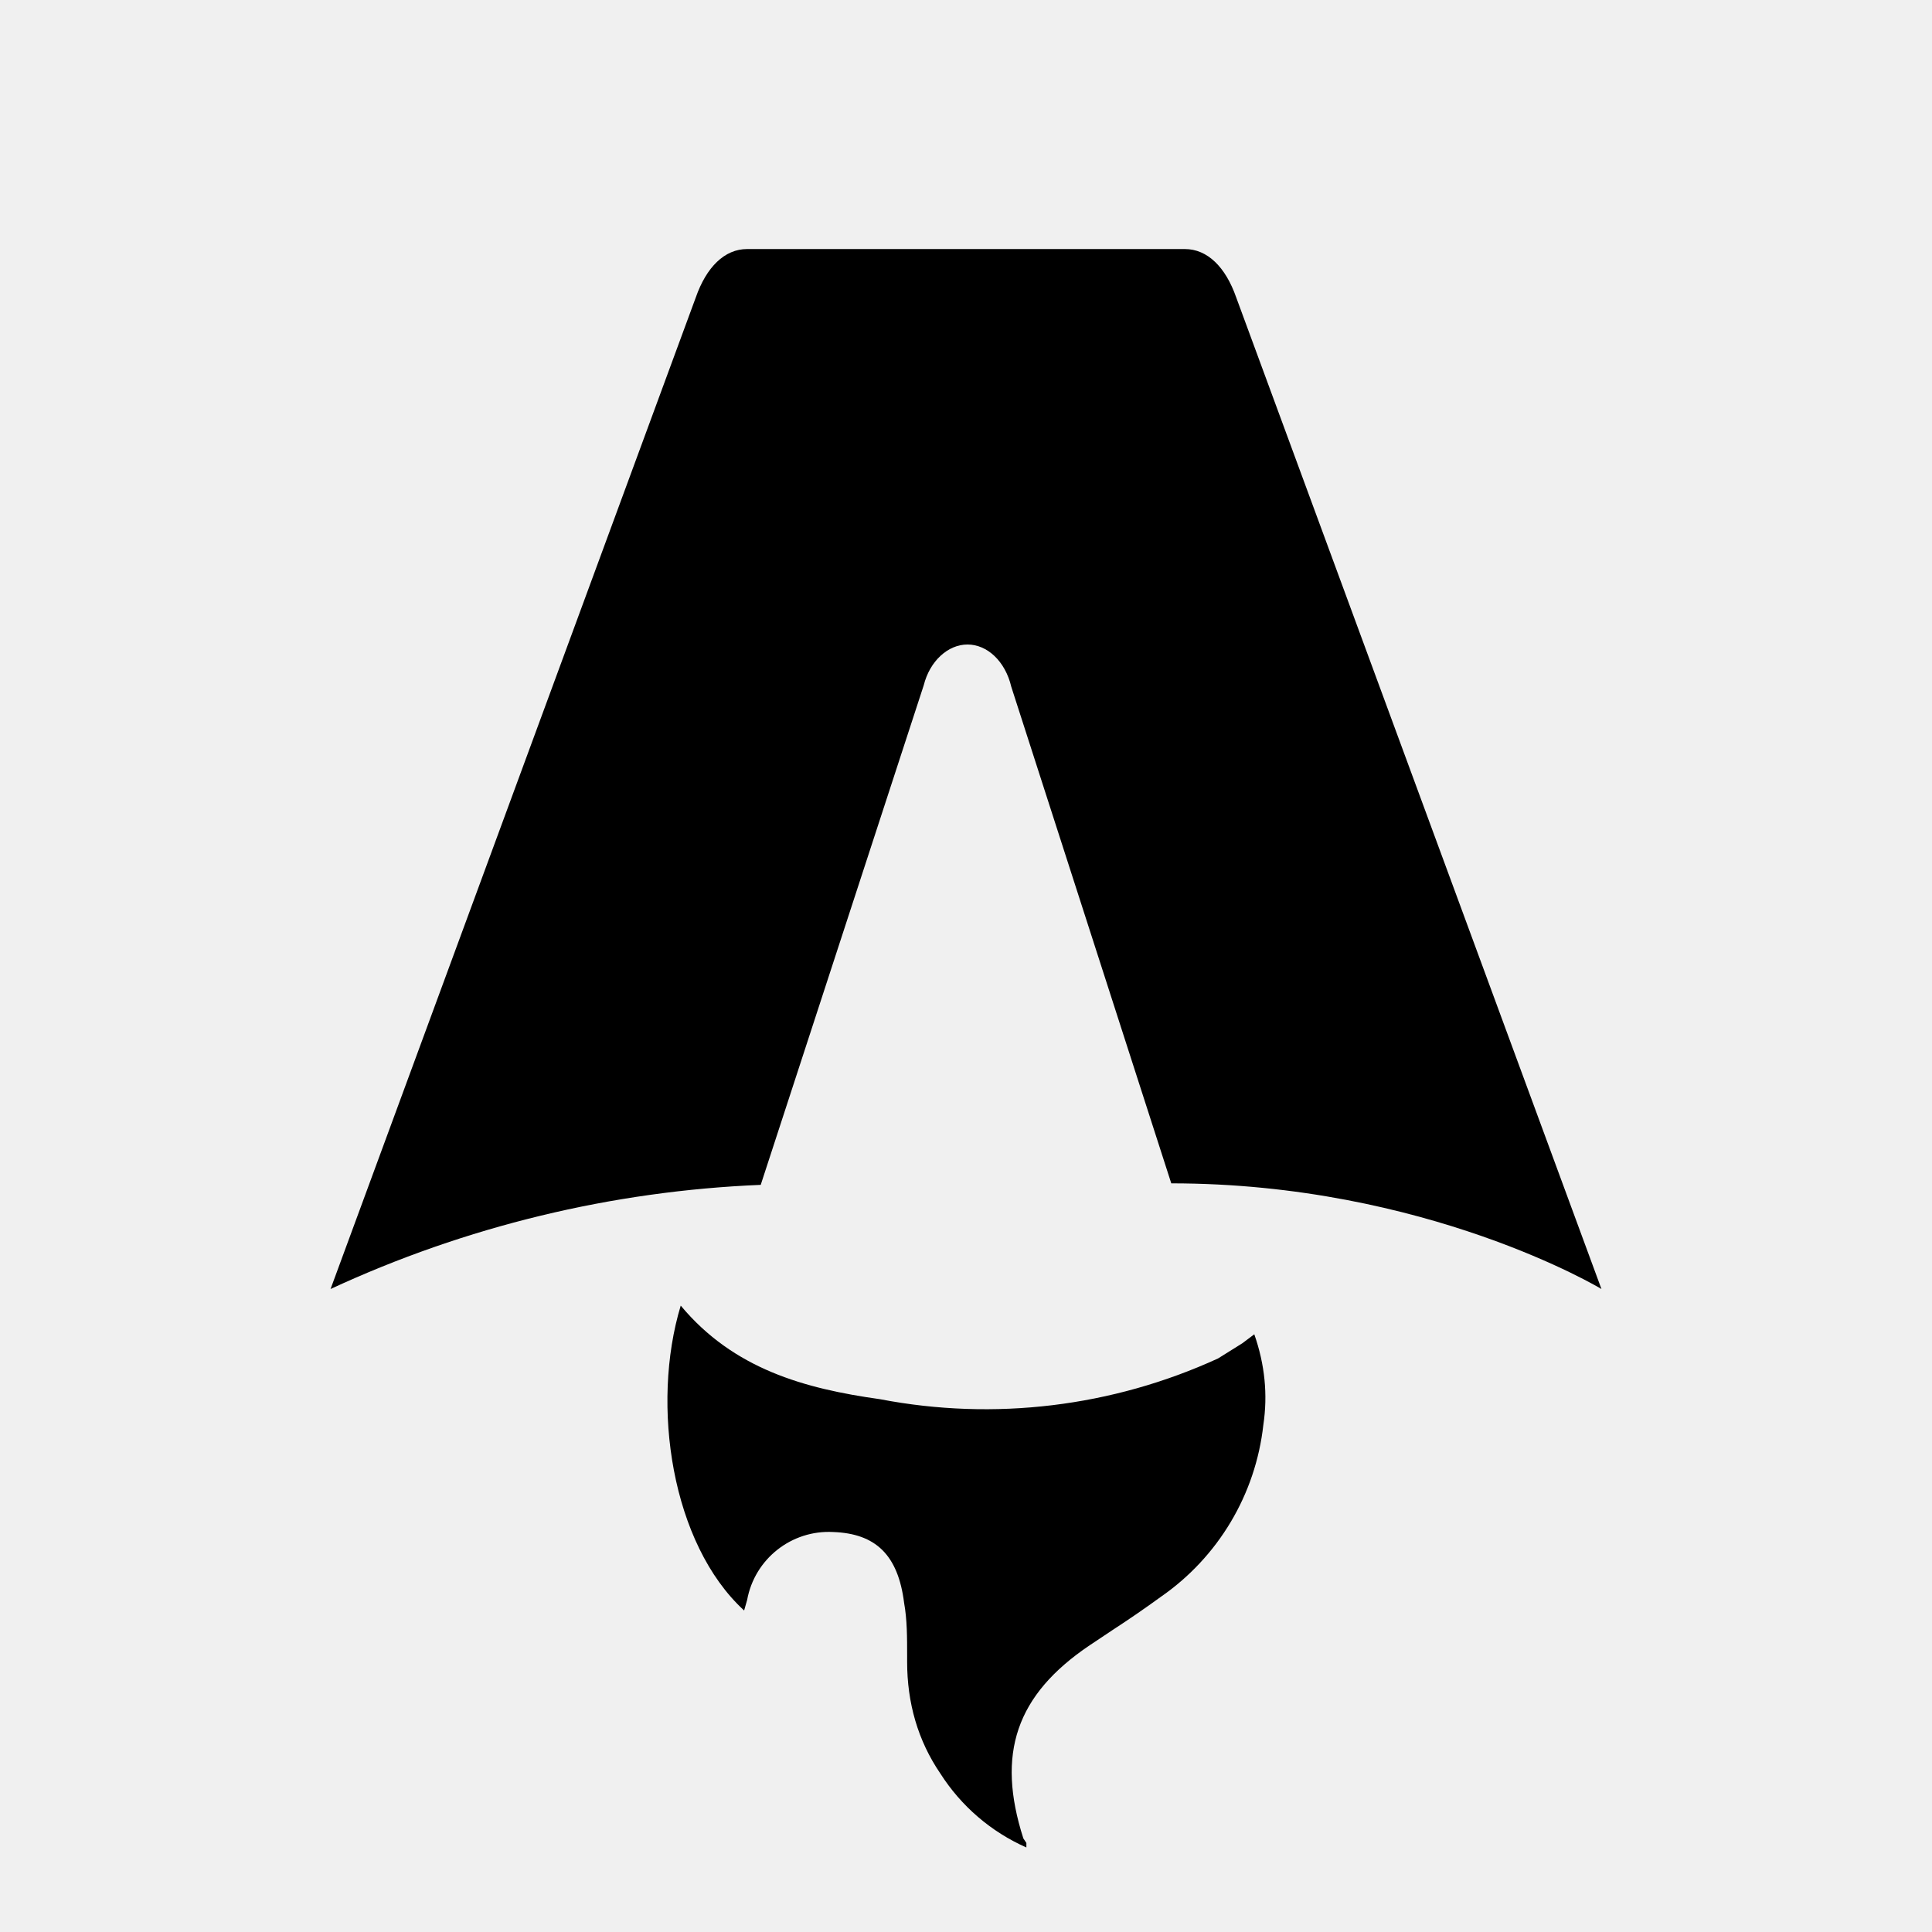
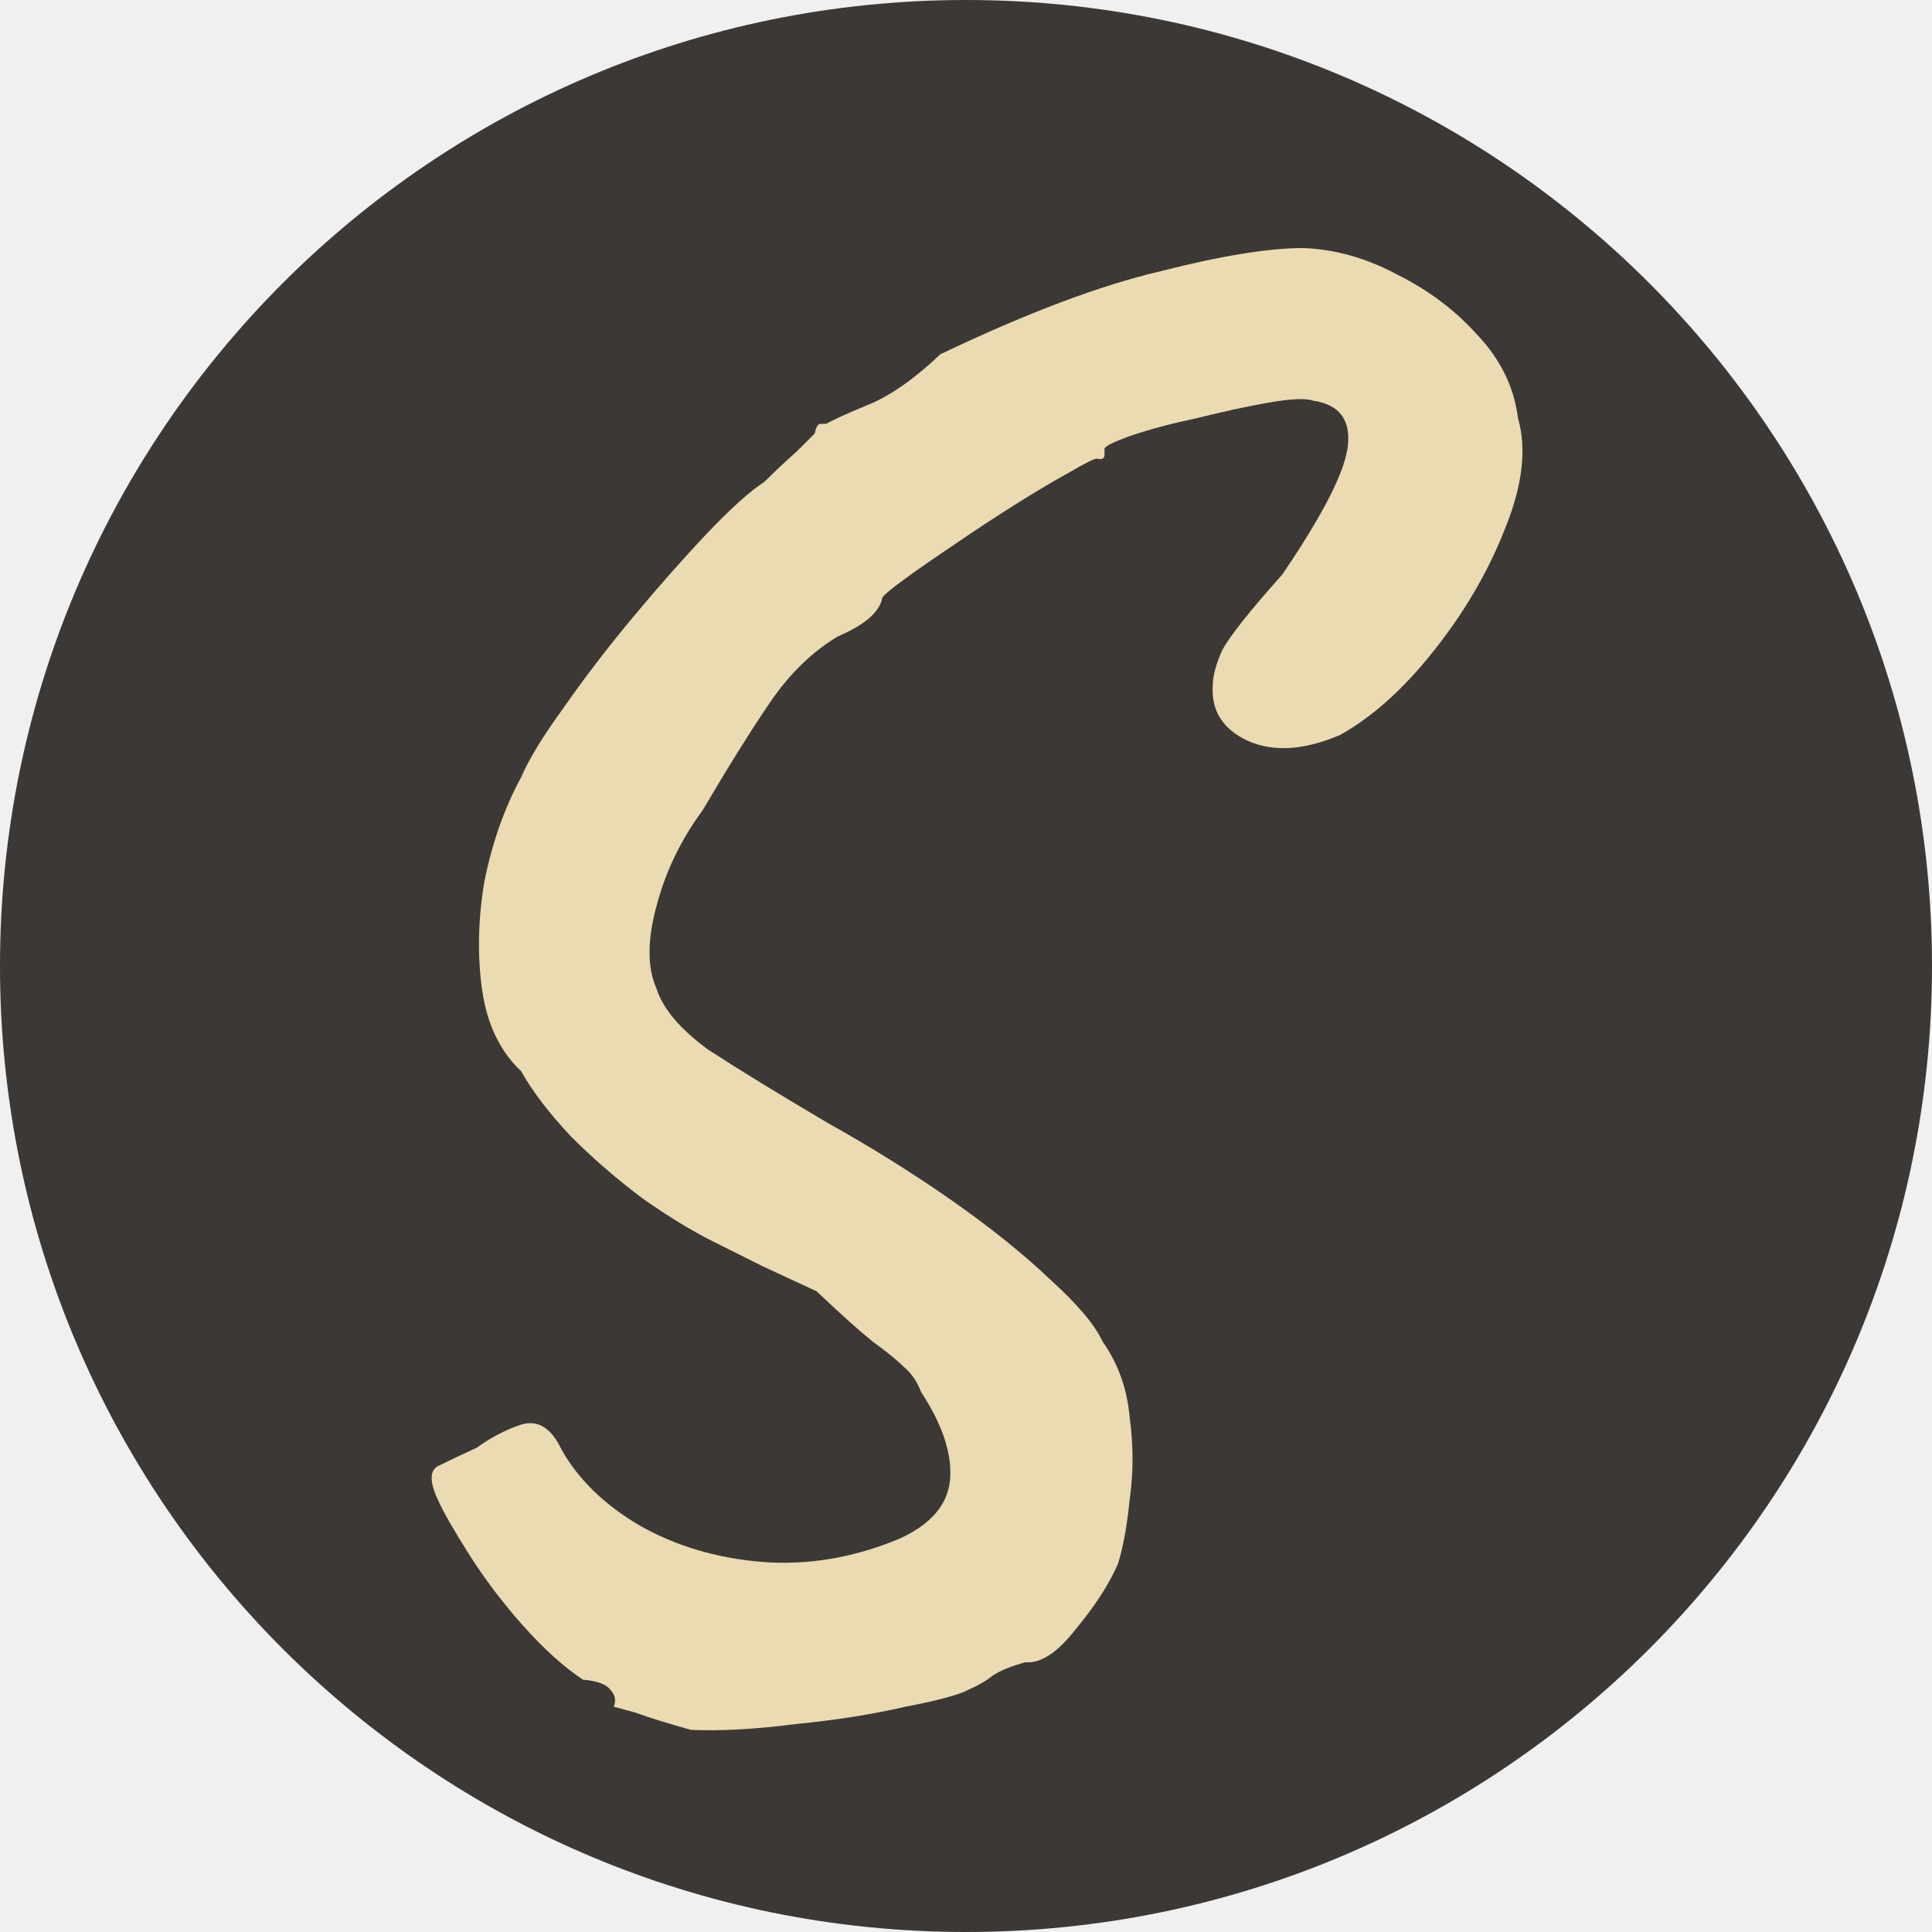
- <svg xmlns="http://www.w3.org/2000/svg" fill="none" viewBox="0 0 128 128">
-   <path d="M50.4 78.5a75.1 75.1 0 0 0-28.5 6.9l24.2-65.7c.7-2 1.9-3.2 3.4-3.2h29c1.5 0 2.7 1.2 3.4 3.2l24.2 65.7s-11.6-7-28.5-7L67 45.5c-.4-1.7-1.6-2.8-2.9-2.8-1.3 0-2.5 1.1-2.9 2.7L50.4 78.5Zm-1.1 28.2Zm-4.2-20.2c-2 6.6-.6 15.8 4.2 20.2a17.5 17.5 0 0 1 .2-.7 5.5 5.5 0 0 1 5.7-4.5c2.8.1 4.3 1.5 4.7 4.7.2 1.1.2 2.3.2 3.5v.4c0 2.7.7 5.2 2.2 7.4a13 13 0 0 0 5.7 4.9v-.3l-.2-.3c-1.8-5.6-.5-9.5 4.4-12.8l1.5-1a73 73 0 0 0 3.2-2.2 16 16 0 0 0 6.8-11.4c.3-2 .1-4-.6-6l-.8.6-1.6 1a37 37 0 0 1-22.4 2.7c-5-.7-9.7-2-13.2-6.2Z" />
+ <svg xmlns="http://www.w3.org/2000/svg" viewBox="0 0 512 512" width="512" height="512">
  <style>
-         path { fill: #000; }
-         @media (prefers-color-scheme: dark) {
-             path { fill: #FFF; }
-         }
-     </style>
+     .bg-shape {
+       fill: #3c3836;
+       transition: fill 0.2s ease; 
+     }
+     .sylvan-icon {
+       fill: #ebdbb2;
+     }
+   </style>
+   <circle cx="256" cy="256" r="256" class="bg-shape" />
+   <path class="sylvan-icon" d="m 183.139,458.436 q -9.216,-2.56 -14.848,-4.608 -5.632,-1.536 -5.632,-1.536 1.024,-2.56 -1.024,-4.608 -1.536,-2.048 -7.168,-2.56 -7.68,-5.12 -15.872,-14.336 -8.192,-9.216 -14.336,-18.944 -6.144,-9.728 -8.192,-14.336 -3.584,-7.68 0.512,-9.216 4.096,-2.048 9.728,-4.608 5.632,-4.096 11.776,-6.144 6.656,-2.048 10.752,6.656 6.656,11.776 20.48,19.968 14.336,8.192 32.256,9.728 18.432,1.536 36.864,-6.144 12.288,-5.632 13.312,-15.36 1.024,-10.24 -7.68,-23.552 -1.536,-4.096 -4.608,-6.656 -2.56,-2.56 -8.192,-6.656 -5.12,-4.096 -14.848,-13.312 -7.68,-3.584 -14.336,-6.656 -6.144,-3.072 -13.312,-6.656 -8.192,-4.096 -18.432,-11.264 -10.24,-7.68 -18.944,-16.384 -8.704,-9.216 -13.312,-17.408 -8.192,-7.68 -10.24,-20.992 -2.048,-13.824 0.512,-29.184 3.072,-15.36 9.728,-27.648 3.072,-7.168 11.264,-18.432 8.192,-11.776 18.432,-24.064 10.24,-12.288 19.456,-22.016 9.728,-10.24 15.36,-13.824 4.096,-4.096 8.704,-8.192 4.608,-4.608 4.608,-4.608 0.512,-2.56 1.536,-2.56 1.536,0 1.536,0 2.56,-1.536 11.264,-5.12 8.704,-3.584 18.944,-13.312 34.304,-16.384 58.368,-22.016 24.064,-6.144 37.888,-6.144 v 0 0 q 12.8,0.512 25.088,7.168 12.288,6.144 20.992,15.872 9.216,9.728 10.752,22.016 3.584,12.288 -3.584,29.696 -6.656,16.896 -18.944,32.256 -11.776,14.848 -24.576,22.016 -14.336,6.144 -24.576,1.536 -9.728,-4.608 -9.216,-14.336 0,-4.096 2.56,-9.728 3.072,-5.632 15.872,-19.968 16.384,-24.064 17.408,-34.304 1.024,-10.24 -9.216,-11.776 -3.072,-1.024 -11.776,0.512 -8.704,1.536 -18.944,4.096 -9.728,2.048 -17.408,4.608 -7.168,2.56 -7.168,3.584 0,0 0,1.536 0,1.536 -2.048,1.024 -1.024,0 -7.168,3.584 -5.632,3.072 -13.824,8.192 -8.192,5.12 -16.384,10.752 -7.68,5.12 -13.312,9.216 -5.632,4.096 -6.144,5.12 -1.024,5.632 -11.776,10.24 -10.24,6.144 -17.92,17.408 -7.68,11.264 -17.92,28.672 -8.704,11.776 -12.288,25.6 -3.584,13.312 0,21.504 2.56,8.192 13.824,16.384 11.776,7.68 31.744,19.456 17.408,9.728 32.768,20.48 15.36,10.752 26.112,20.992 10.752,9.728 13.824,16.384 6.144,8.704 7.168,19.968 1.536,11.264 0,22.016 -1.024,10.24 -3.072,16.896 -3.584,8.192 -11.264,17.408 -7.168,9.216 -13.312,8.704 -5.632,1.536 -8.704,3.584 -2.56,2.048 -6.144,3.584 -3.584,2.048 -16.896,4.608 -13.312,3.072 -29.184,4.608 -15.872,2.048 -27.648,1.536 z" />
</svg>
